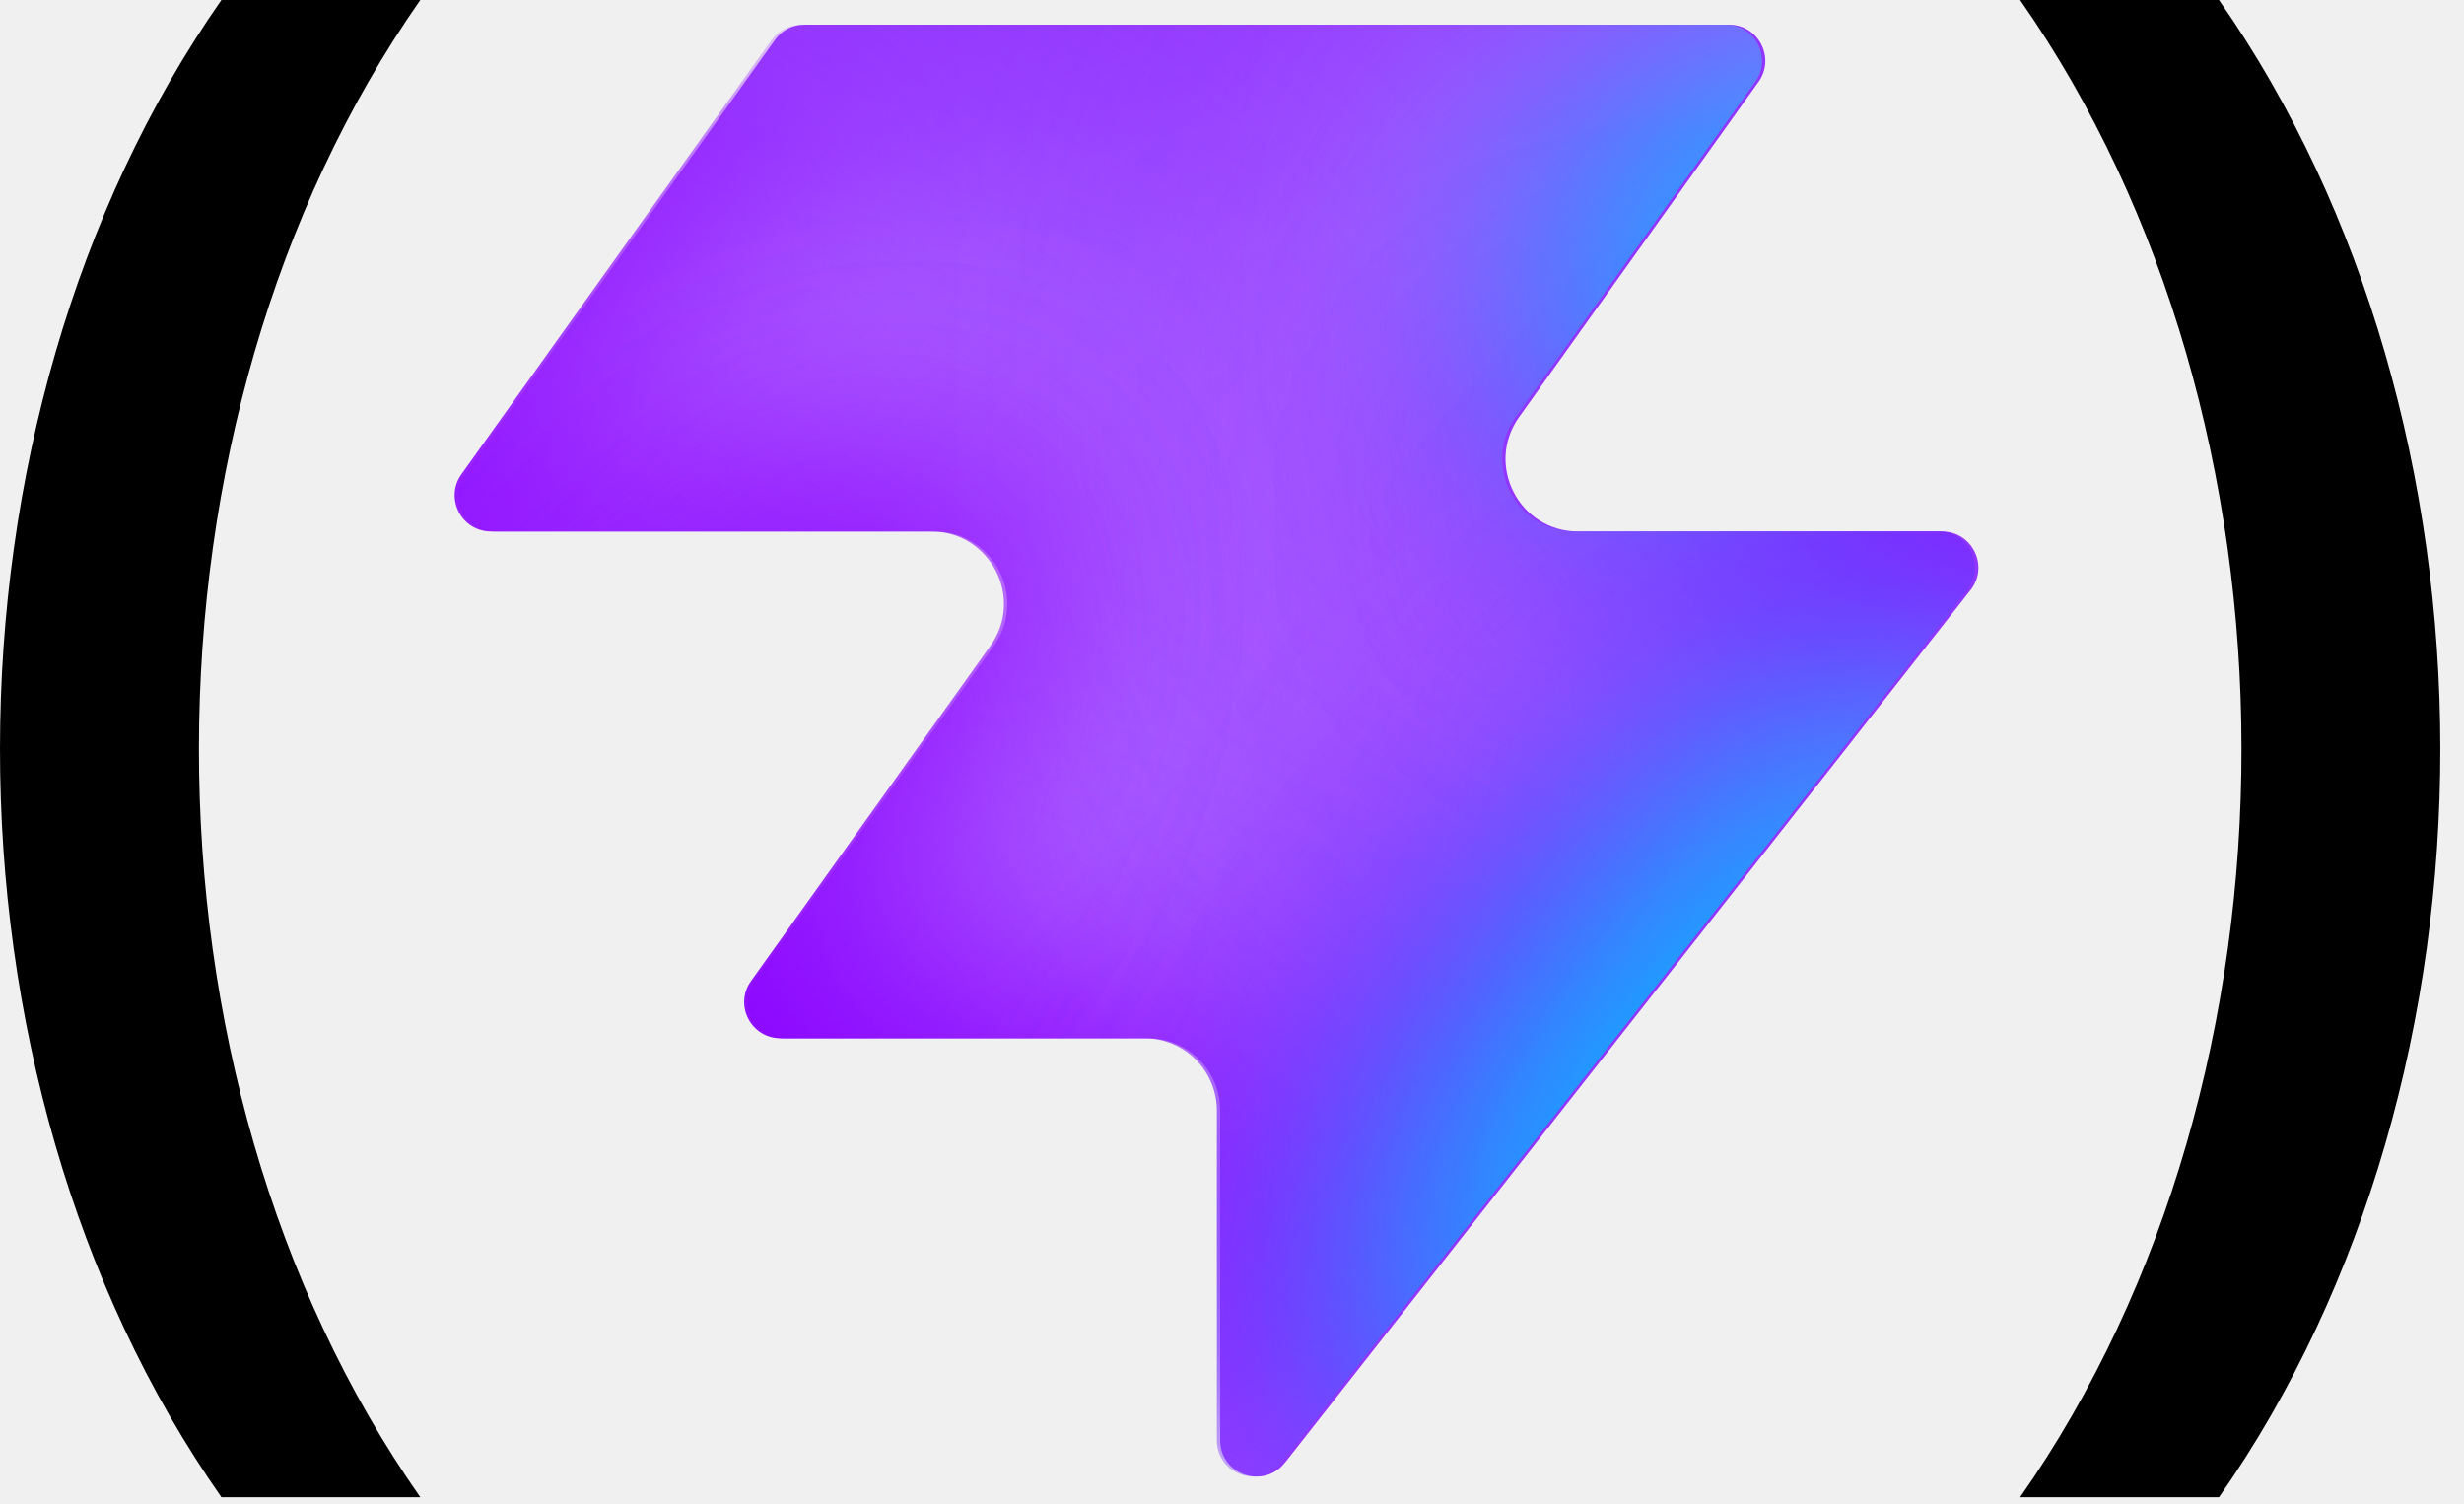
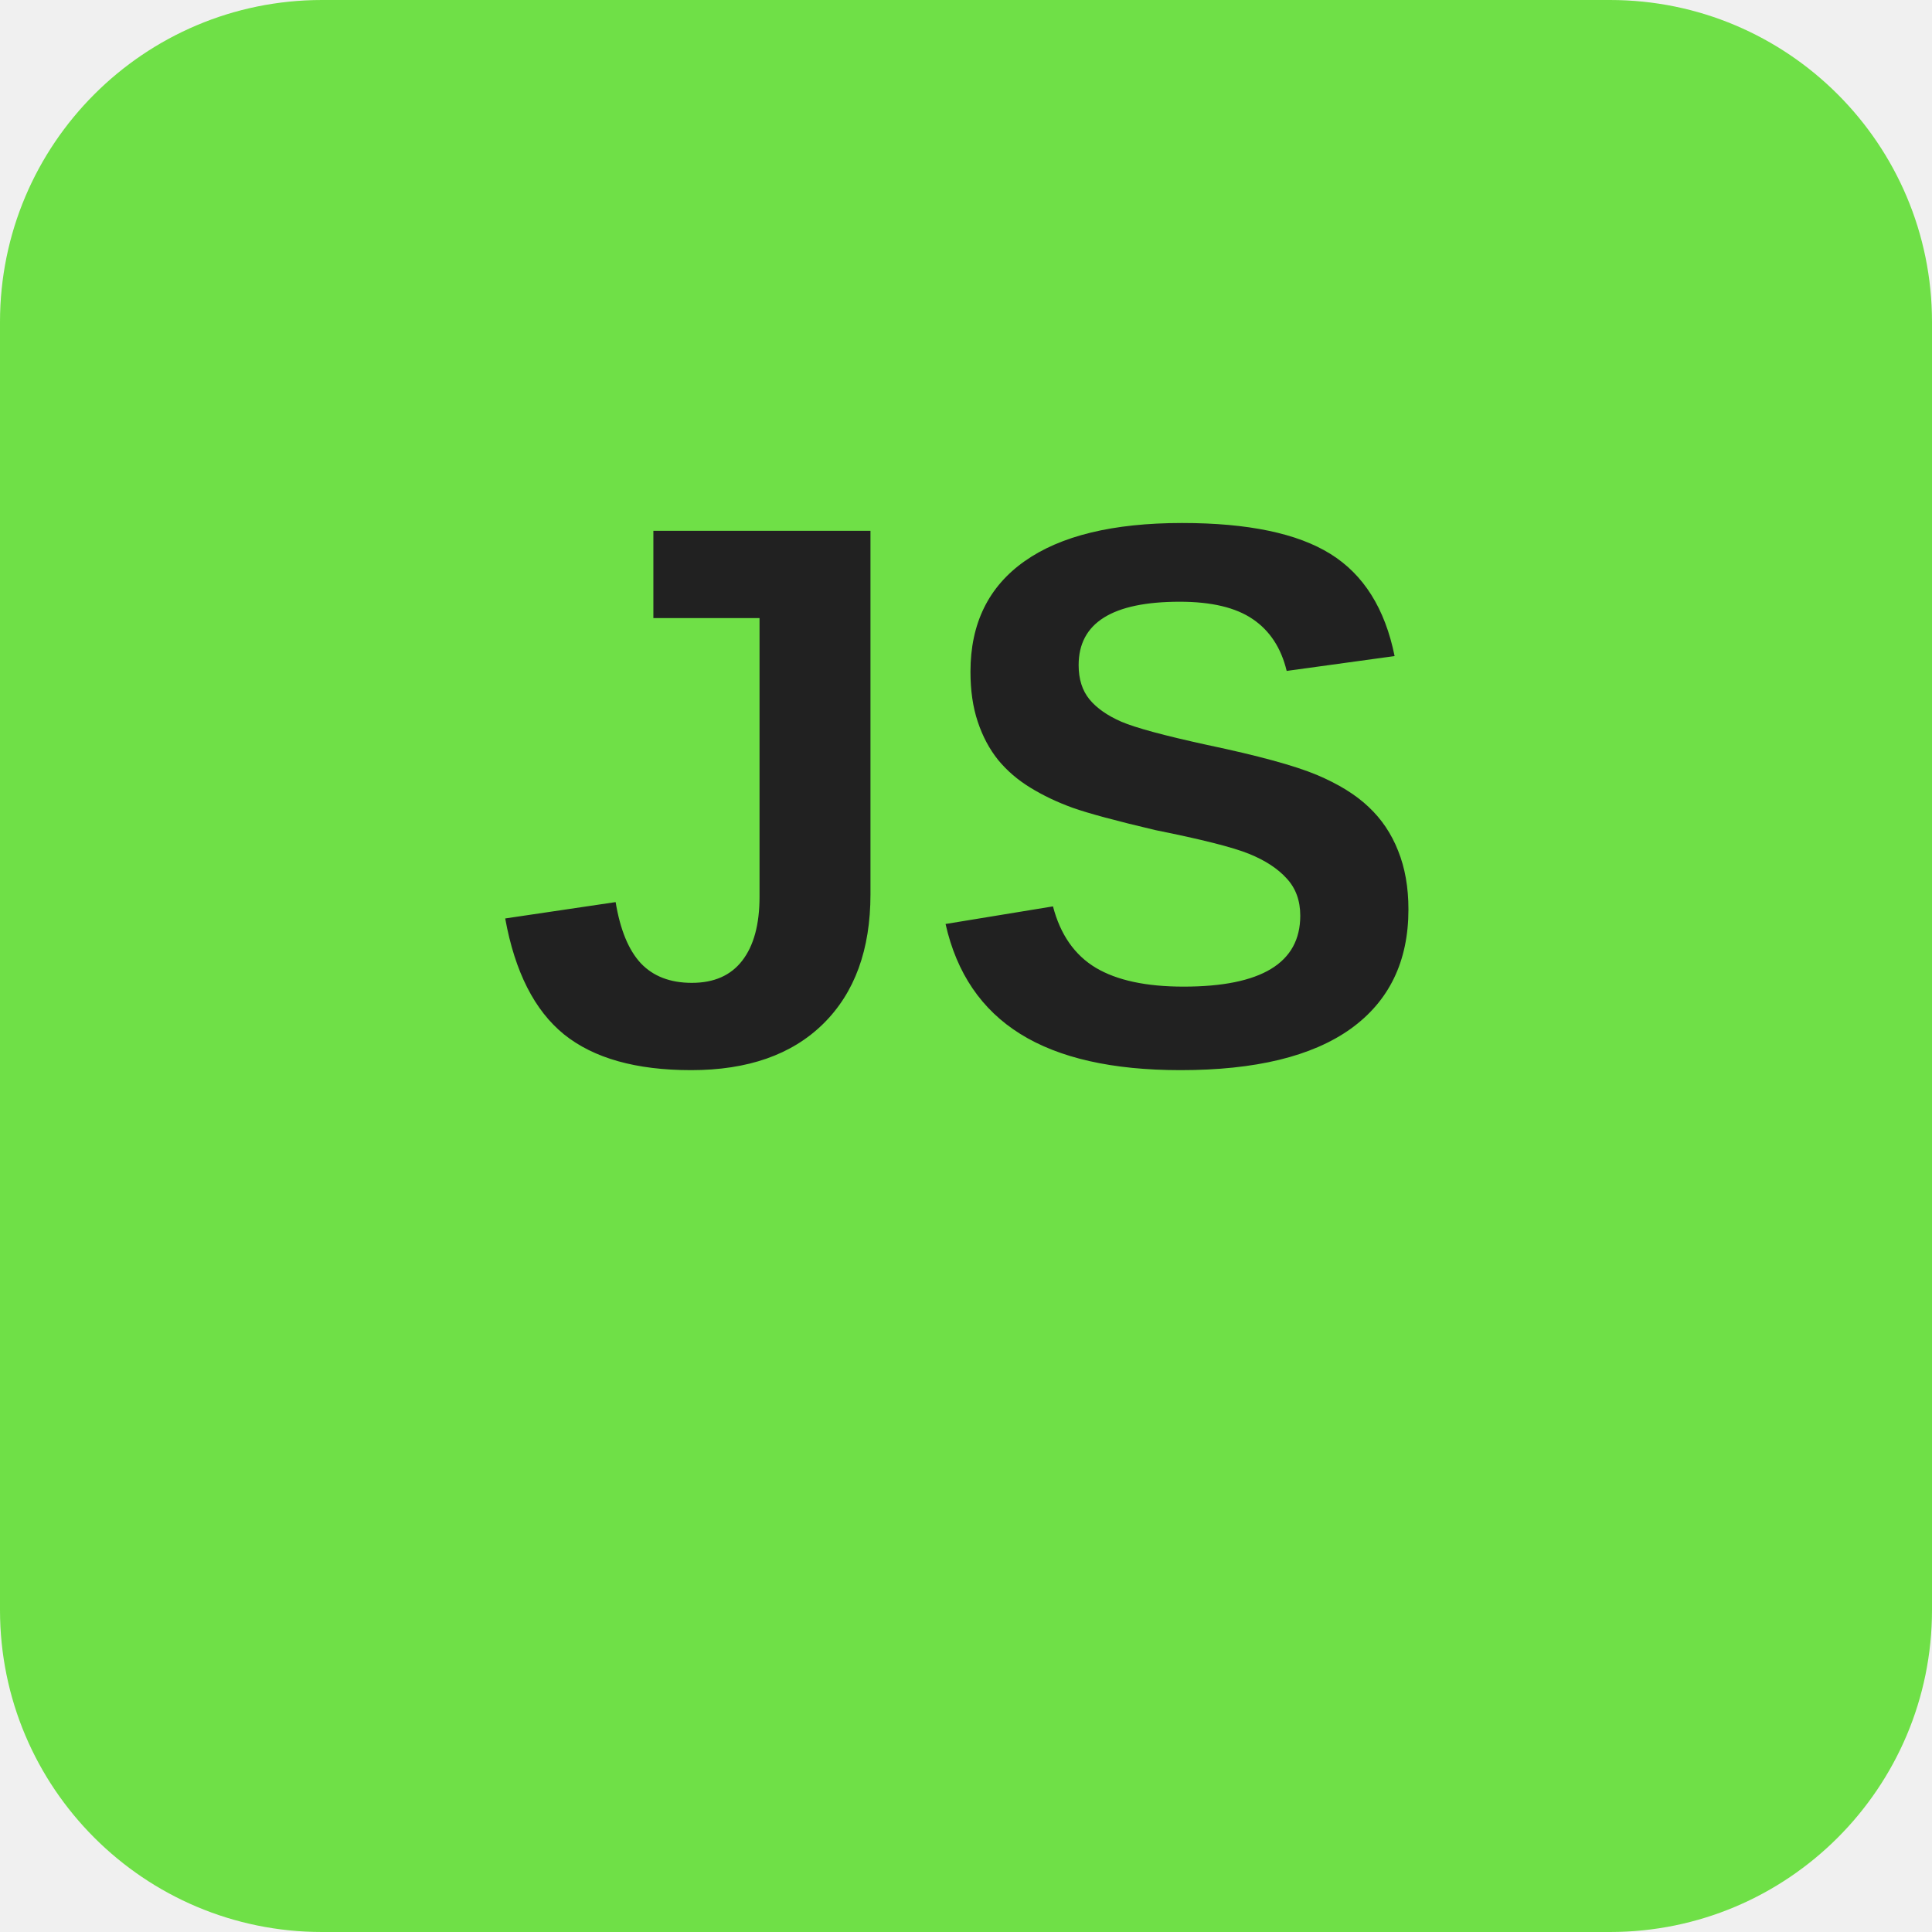
- <svg xmlns="http://www.w3.org/2000/svg" width="77" height="47" fill="none" aria-labelledby="vite-logo-title" viewBox="0 0 77 47">
-   <style>.parenthesis{fill:#000}@media (prefers-color-scheme:dark){.parenthesis{fill:#fff}}</style>
-   <path fill="#9135ff" d="M40.151 45.71c-.663.844-2.02.374-2.02-.699V34.708a2.26 2.26 0 0 0-2.262-2.262H24.493c-.92 0-1.457-1.04-.92-1.788l7.479-10.471c1.07-1.498 0-3.578-1.842-3.578H15.443c-.92 0-1.456-1.04-.92-1.788l9.696-13.576c.213-.297.556-.474.92-.474h28.894c.92 0 1.456 1.04.92 1.788l-7.48 10.472c-1.07 1.497 0 3.578 1.842 3.578h11.376c.944 0 1.474 1.087.89 1.83L40.153 45.712z" />
-   <mask id="a" width="48" height="47" x="14" y="0" maskUnits="userSpaceOnUse" style="mask-type:alpha">
-     <path fill="#000" d="M40.047 45.71c-.663.843-2.02.374-2.02-.699V34.708a2.26 2.26 0 0 0-2.262-2.262H24.389c-.92 0-1.457-1.04-.92-1.788l7.479-10.472c1.07-1.497 0-3.578-1.842-3.578H15.34c-.92 0-1.456-1.04-.92-1.788l9.696-13.575c.213-.297.556-.474.92-.474H53.93c.92 0 1.456 1.04.92 1.788L47.37 13.03c-1.07 1.498 0 3.578 1.842 3.578h11.376c.944 0 1.474 1.088.89 1.831L40.049 45.712z" />
-   </mask>
-   <g mask="url(#a)">
-     <g filter="url(#b)">
-       <ellipse cx="5.508" cy="14.704" fill="#eee6ff" rx="5.508" ry="14.704" transform="rotate(269.814 20.96 11.29)scale(-1 1)" />
-     </g>
-     <g filter="url(#c)">
-       <ellipse cx="10.399" cy="29.851" fill="#eee6ff" rx="10.399" ry="29.851" transform="rotate(89.814 -16.902 -8.275)scale(1 -1)" />
-     </g>
-     <g filter="url(#d)">
-       <ellipse cx="5.508" cy="30.487" fill="#8900ff" rx="5.508" ry="30.487" transform="rotate(89.814 -19.197 -7.127)scale(1 -1)" />
-     </g>
-     <g filter="url(#e)">
-       <ellipse cx="5.508" cy="30.599" fill="#8900ff" rx="5.508" ry="30.599" transform="rotate(89.814 -25.928 4.177)scale(1 -1)" />
-     </g>
-     <g filter="url(#f)">
-       <ellipse cx="5.508" cy="30.599" fill="#8900ff" rx="5.508" ry="30.599" transform="rotate(89.814 -25.738 5.52)scale(1 -1)" />
-     </g>
-     <g filter="url(#g)">
-       <ellipse cx="14.072" cy="22.078" fill="#eee6ff" rx="14.072" ry="22.078" transform="rotate(93.35 31.245 55.578)scale(-1 1)" />
-     </g>
-     <g filter="url(#h)">
-       <ellipse cx="3.47" cy="21.501" fill="#8900ff" rx="3.47" ry="21.501" transform="rotate(89.009 35.419 55.202)scale(-1 1)" />
-     </g>
-     <g filter="url(#i)">
-       <ellipse cx="3.47" cy="21.501" fill="#8900ff" rx="3.47" ry="21.501" transform="rotate(89.009 35.419 55.202)scale(-1 1)" />
-     </g>
-     <g filter="url(#j)">
-       <ellipse cx="14.592" cy="9.743" fill="#8900ff" rx="4.407" ry="29.108" transform="rotate(39.51 14.592 9.743)" />
-     </g>
-     <g filter="url(#k)">
-       <ellipse cx="61.728" cy="-5.321" fill="#8900ff" rx="4.407" ry="29.108" transform="rotate(37.892 61.728 -5.32)" />
-     </g>
-     <g filter="url(#l)">
-       <ellipse cx="55.618" cy="7.104" fill="#00c2ff" rx="5.971" ry="9.665" transform="rotate(37.892 55.618 7.104)" />
-     </g>
-     <g filter="url(#m)">
-       <ellipse cx="12.326" cy="39.103" fill="#8900ff" rx="4.407" ry="29.108" transform="rotate(37.892 12.326 39.103)" />
-     </g>
-     <g filter="url(#n)">
-       <ellipse cx="12.326" cy="39.103" fill="#8900ff" rx="4.407" ry="29.108" transform="rotate(37.892 12.326 39.103)" />
-     </g>
-     <g filter="url(#o)">
-       <ellipse cx="49.857" cy="30.678" fill="#8900ff" rx="4.407" ry="29.108" transform="rotate(37.892 49.857 30.678)" />
-     </g>
-     <g filter="url(#p)">
-       <ellipse cx="52.623" cy="33.171" fill="#00c2ff" rx="5.971" ry="15.297" transform="rotate(37.892 52.623 33.17)" />
-     </g>
-   </g>
-   <path d="M6.919 0c-9.198 13.166-9.252 33.575 0 46.789h6.215c-9.25-13.214-9.196-33.623 0-46.789zm62.424 0h-6.215c9.198 13.166 9.252 33.575 0 46.789h6.215c9.25-13.214 9.196-33.623 0-46.789" class="parenthesis" />
-   <defs>
-     <filter id="b" width="60.045" height="41.654" x="-5.564" y="16.92" color-interpolation-filters="sRGB" filterUnits="userSpaceOnUse">
-       <feFlood flood-opacity="0" result="BackgroundImageFix" />
-       <feBlend in="SourceGraphic" in2="BackgroundImageFix" result="shape" />
-       <feGaussianBlur result="effect1_foregroundBlur_2002_17286" stdDeviation="7.659" />
-     </filter>
-     <filter id="c" width="90.34" height="51.437" x="-40.407" y="-6.762" color-interpolation-filters="sRGB" filterUnits="userSpaceOnUse">
-       <feFlood flood-opacity="0" result="BackgroundImageFix" />
-       <feBlend in="SourceGraphic" in2="BackgroundImageFix" result="shape" />
-       <feGaussianBlur result="effect1_foregroundBlur_2002_17286" stdDeviation="7.659" />
-     </filter>
-     <filter id="d" width="79.355" height="29.4" x="-35.435" y="2.801" color-interpolation-filters="sRGB" filterUnits="userSpaceOnUse">
-       <feFlood flood-opacity="0" result="BackgroundImageFix" />
-       <feBlend in="SourceGraphic" in2="BackgroundImageFix" result="shape" />
-       <feGaussianBlur result="effect1_foregroundBlur_2002_17286" stdDeviation="4.596" />
-     </filter>
-     <filter id="e" width="79.579" height="29.4" x="-30.84" y="20.8" color-interpolation-filters="sRGB" filterUnits="userSpaceOnUse">
-       <feFlood flood-opacity="0" result="BackgroundImageFix" />
-       <feBlend in="SourceGraphic" in2="BackgroundImageFix" result="shape" />
-       <feGaussianBlur result="effect1_foregroundBlur_2002_17286" stdDeviation="4.596" />
-     </filter>
-     <filter id="f" width="79.579" height="29.4" x="-29.307" y="21.949" color-interpolation-filters="sRGB" filterUnits="userSpaceOnUse">
-       <feFlood flood-opacity="0" result="BackgroundImageFix" />
-       <feBlend in="SourceGraphic" in2="BackgroundImageFix" result="shape" />
-       <feGaussianBlur result="effect1_foregroundBlur_2002_17286" stdDeviation="4.596" />
-     </filter>
-     <filter id="g" width="74.749" height="58.852" x="29.961" y="-17.13" color-interpolation-filters="sRGB" filterUnits="userSpaceOnUse">
-       <feFlood flood-opacity="0" result="BackgroundImageFix" />
-       <feBlend in="SourceGraphic" in2="BackgroundImageFix" result="shape" />
-       <feGaussianBlur result="effect1_foregroundBlur_2002_17286" stdDeviation="7.659" />
-     </filter>
-     <filter id="h" width="61.377" height="25.362" x="37.754" y="3.055" color-interpolation-filters="sRGB" filterUnits="userSpaceOnUse">
-       <feFlood flood-opacity="0" result="BackgroundImageFix" />
-       <feBlend in="SourceGraphic" in2="BackgroundImageFix" result="shape" />
-       <feGaussianBlur result="effect1_foregroundBlur_2002_17286" stdDeviation="4.596" />
-     </filter>
-     <filter id="i" width="61.377" height="25.362" x="37.754" y="3.055" color-interpolation-filters="sRGB" filterUnits="userSpaceOnUse">
-       <feFlood flood-opacity="0" result="BackgroundImageFix" />
-       <feBlend in="SourceGraphic" in2="BackgroundImageFix" result="shape" />
-       <feGaussianBlur result="effect1_foregroundBlur_2002_17286" stdDeviation="4.596" />
-     </filter>
-     <filter id="j" width="56.045" height="63.649" x="-13.43" y="-22.082" color-interpolation-filters="sRGB" filterUnits="userSpaceOnUse">
-       <feFlood flood-opacity="0" result="BackgroundImageFix" />
-       <feBlend in="SourceGraphic" in2="BackgroundImageFix" result="shape" />
-       <feGaussianBlur result="effect1_foregroundBlur_2002_17286" stdDeviation="4.596" />
-     </filter>
-     <filter id="k" width="54.814" height="64.646" x="34.321" y="-37.644" color-interpolation-filters="sRGB" filterUnits="userSpaceOnUse">
-       <feFlood flood-opacity="0" result="BackgroundImageFix" />
-       <feBlend in="SourceGraphic" in2="BackgroundImageFix" result="shape" />
-       <feGaussianBlur result="effect1_foregroundBlur_2002_17286" stdDeviation="4.596" />
-     </filter>
-     <filter id="l" width="33.541" height="35.313" x="38.847" y="-10.552" color-interpolation-filters="sRGB" filterUnits="userSpaceOnUse">
-       <feFlood flood-opacity="0" result="BackgroundImageFix" />
-       <feBlend in="SourceGraphic" in2="BackgroundImageFix" result="shape" />
-       <feGaussianBlur result="effect1_foregroundBlur_2002_17286" stdDeviation="4.596" />
-     </filter>
-     <filter id="m" width="54.814" height="64.646" x="-15.081" y="6.78" color-interpolation-filters="sRGB" filterUnits="userSpaceOnUse">
-       <feFlood flood-opacity="0" result="BackgroundImageFix" />
-       <feBlend in="SourceGraphic" in2="BackgroundImageFix" result="shape" />
-       <feGaussianBlur result="effect1_foregroundBlur_2002_17286" stdDeviation="4.596" />
-     </filter>
-     <filter id="n" width="54.814" height="64.646" x="-15.081" y="6.78" color-interpolation-filters="sRGB" filterUnits="userSpaceOnUse">
-       <feFlood flood-opacity="0" result="BackgroundImageFix" />
-       <feBlend in="SourceGraphic" in2="BackgroundImageFix" result="shape" />
-       <feGaussianBlur result="effect1_foregroundBlur_2002_17286" stdDeviation="4.596" />
-     </filter>
-     <filter id="o" width="54.814" height="64.646" x="22.45" y="-1.645" color-interpolation-filters="sRGB" filterUnits="userSpaceOnUse">
-       <feFlood flood-opacity="0" result="BackgroundImageFix" />
-       <feBlend in="SourceGraphic" in2="BackgroundImageFix" result="shape" />
-       <feGaussianBlur result="effect1_foregroundBlur_2002_17286" stdDeviation="4.596" />
-     </filter>
-     <filter id="p" width="39.409" height="43.623" x="32.919" y="11.36" color-interpolation-filters="sRGB" filterUnits="userSpaceOnUse">
-       <feFlood flood-opacity="0" result="BackgroundImageFix" />
-       <feBlend in="SourceGraphic" in2="BackgroundImageFix" result="shape" />
-       <feGaussianBlur result="effect1_foregroundBlur_2002_17286" stdDeviation="4.596" />
-     </filter>
-   </defs>
+ <svg xmlns="http://www.w3.org/2000/svg" width="120" height="120" viewBox="0 0 120 120">
+   <rect width="120" height="120" rx="20" fill="#6FE047" />
+   <text x="50%" y="55%" text-anchor="middle" fill="#212121" font-size="48" font-family="Arial, sans-serif" font-weight="bold">
+     JS
+   </text>
</svg>
